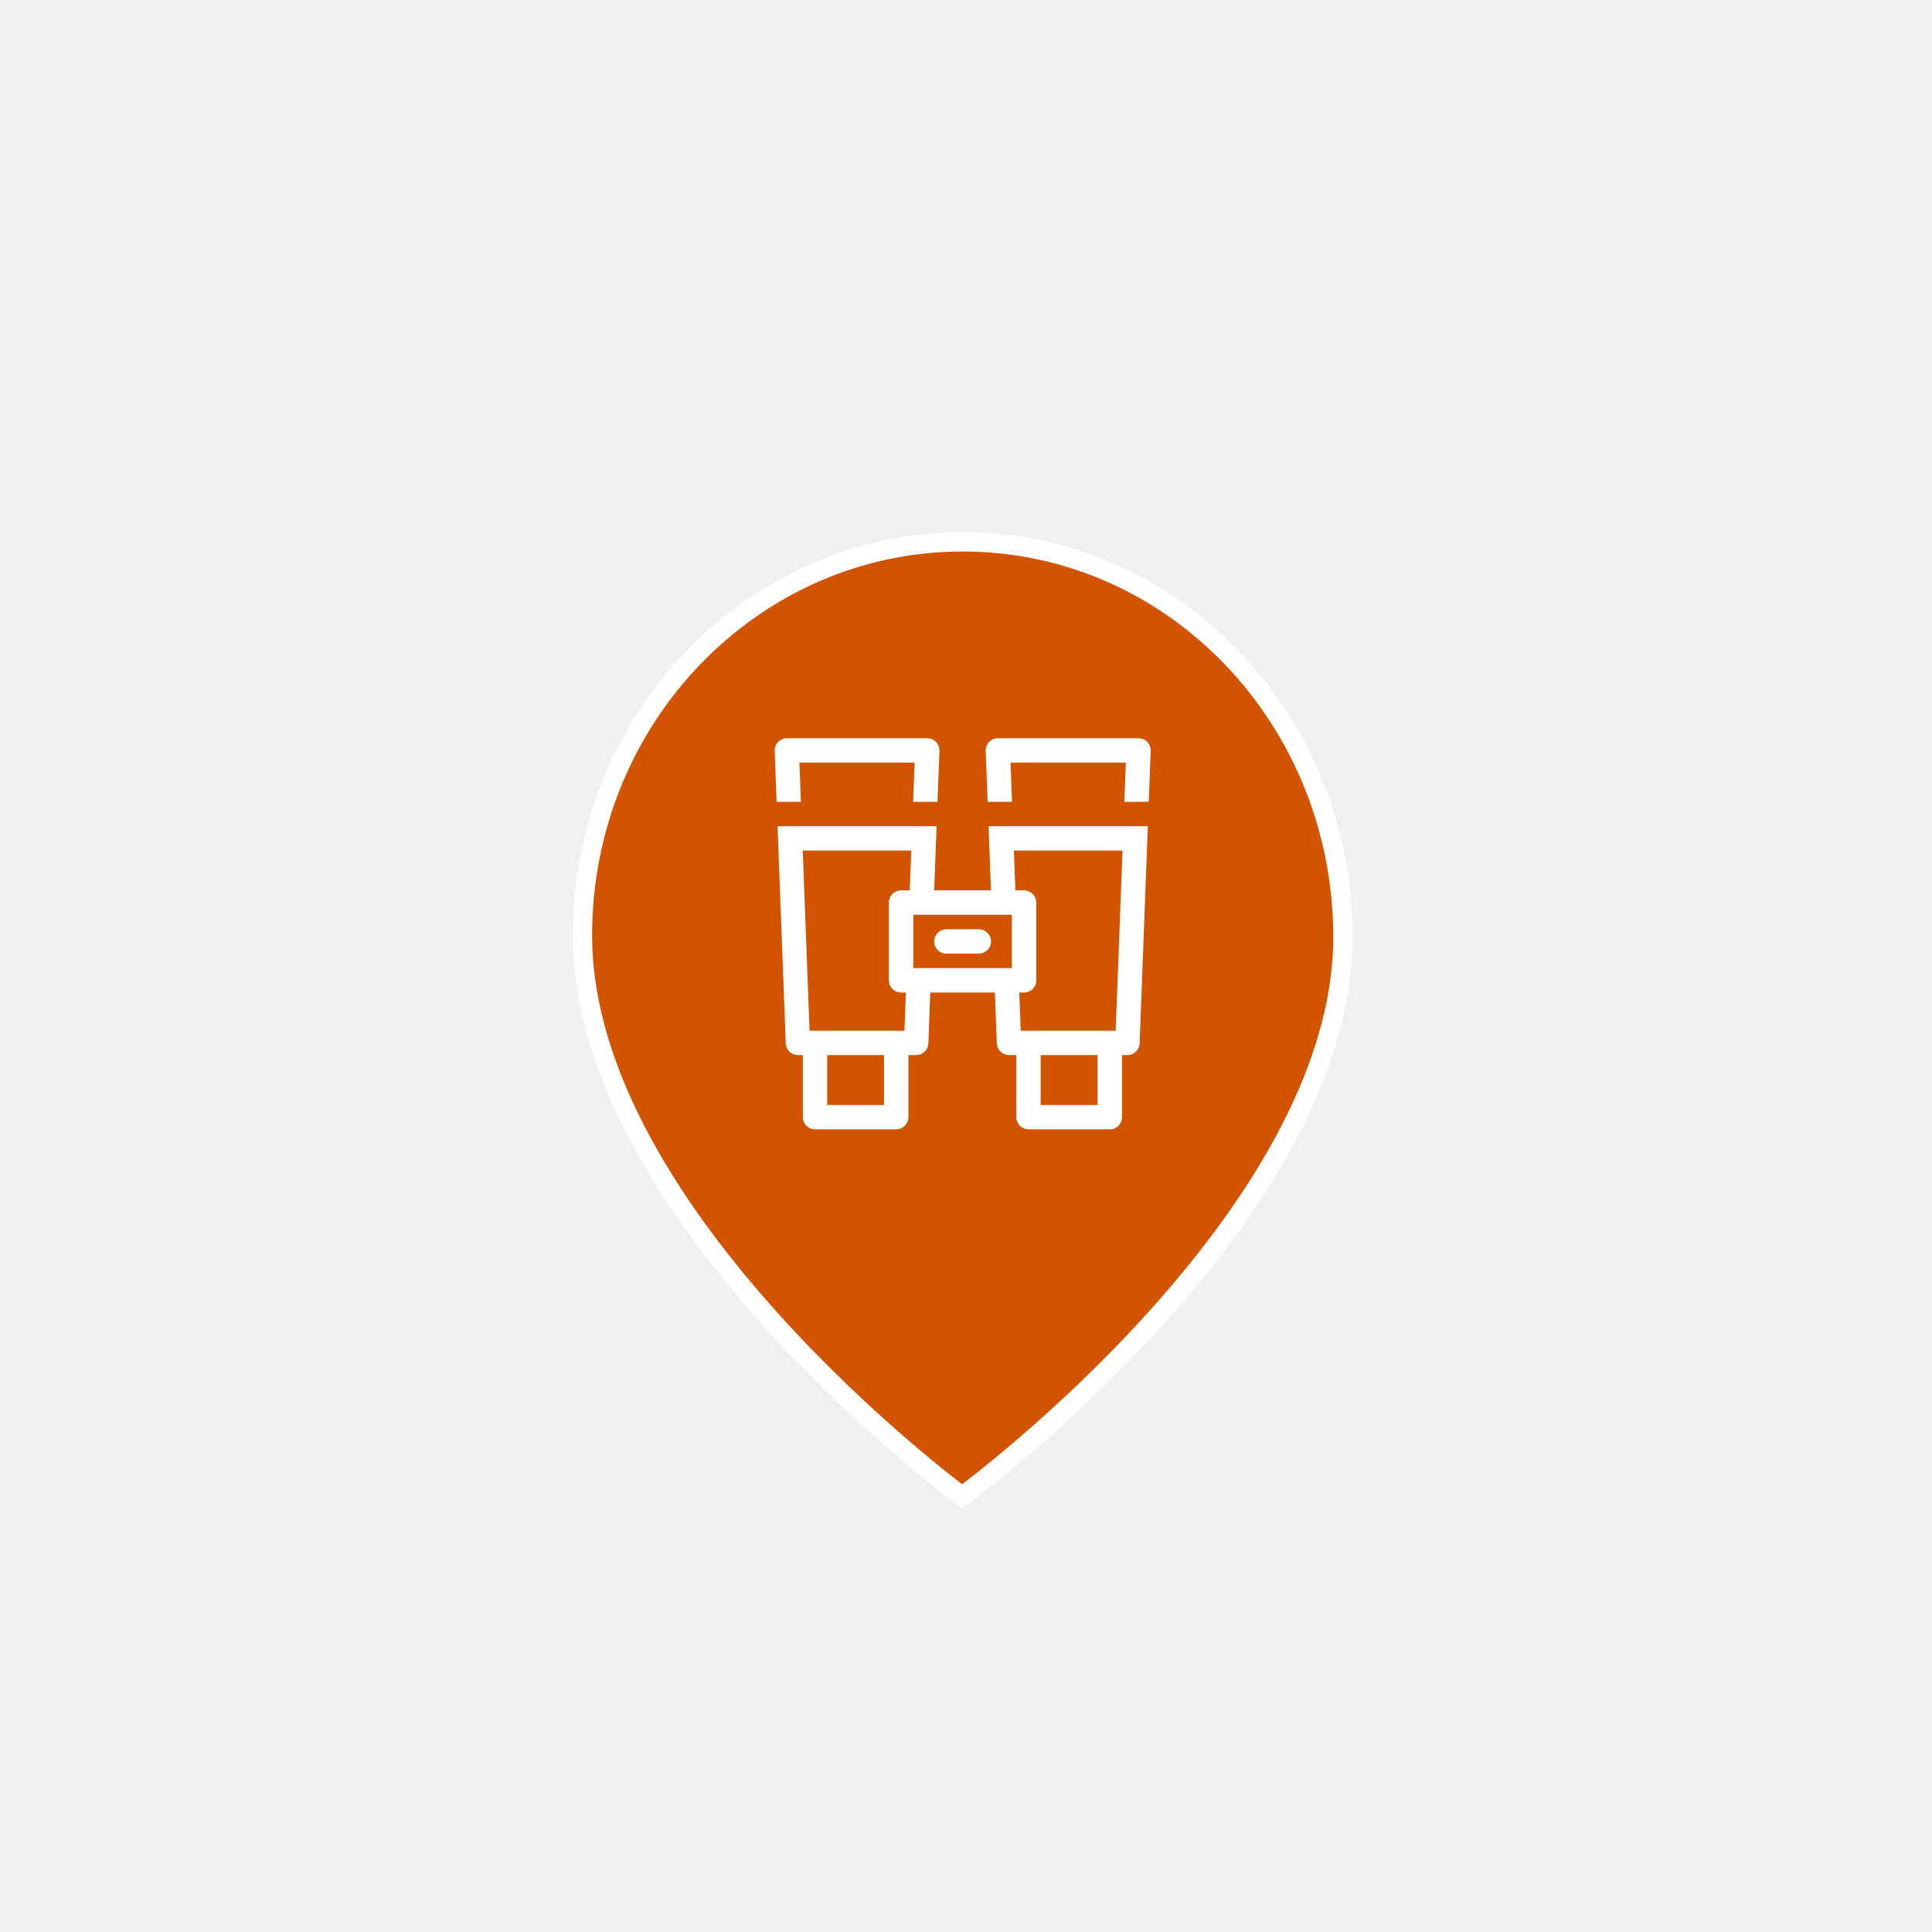
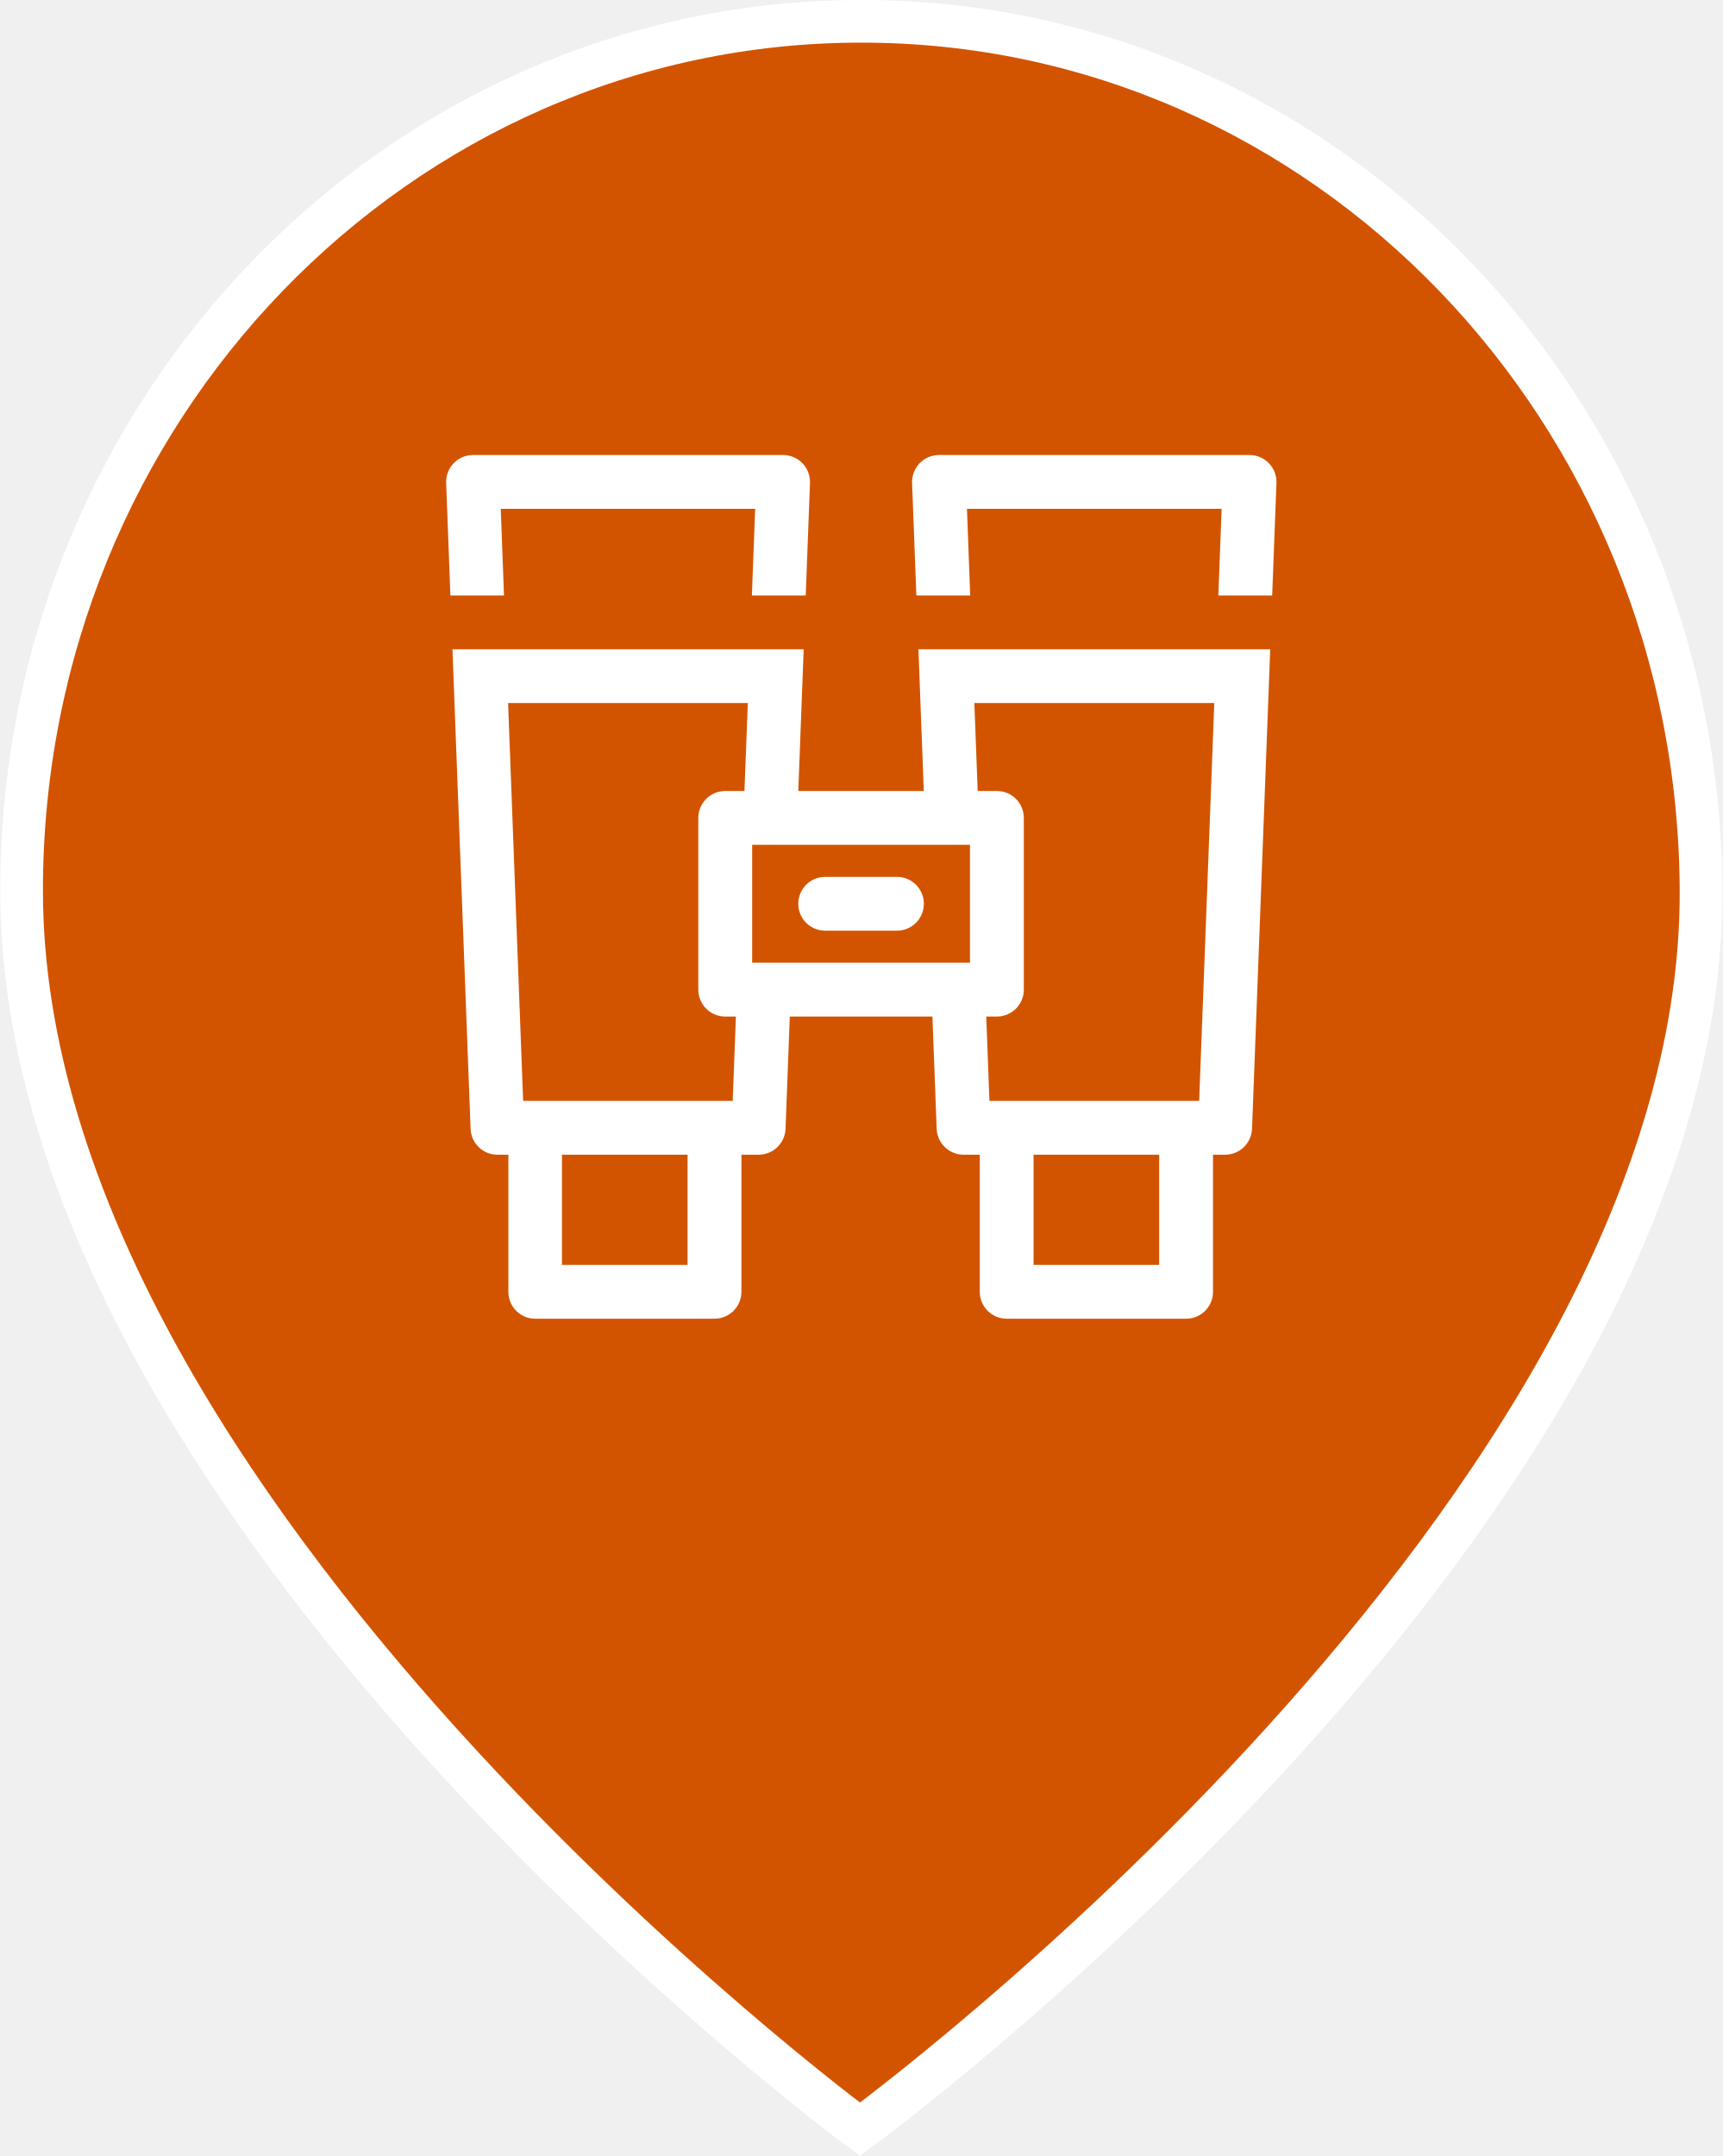
- <svg xmlns="http://www.w3.org/2000/svg" version="1.1" x="0px" y="0px" width="200px" height="200px" viewBox="0 0 200 200" enable-background="new 0 0 200 200" xml:space="preserve">
-   <g id="Ebene_1">
-     <g>
-       <path fill="#D35400" stroke="#FFFFFF" stroke-width="2" stroke-miterlimit="10" d="M139.02,96.833    c-0.098-22.5-17.619-40.741-39.362-40.741S60.294,74.334,60.294,96.833c0,29.122,39.298,58.068,39.298,58.068    S139.148,125.956,139.02,96.833z" />
+ <svg xmlns="http://www.w3.org/2000/svg" version="1.1" x="0px" y="0px" width="80.75" height="101.062" viewBox="0 0 80.75 101.062" enable-background="new 0 0 200 200" xml:space="preserve" id="svg2">
+   <defs id="defs26" />
+   <g id="Ebene_1" transform="translate(-59.28125,-55.09375)">
+     <g id="g5">
+       <path stroke-miterlimit="10" d="m 139.02,96.833 c -0.098,-22.5 -17.619,-40.741 -39.362,-40.741 -21.743,0 -39.364,18.242 -39.364,40.741 0,29.122 39.298,58.068 39.298,58.068 0,0 39.556,-28.945 39.428,-58.068 z" id="path7" style="fill:#d35400;stroke:#ffffff;stroke-width:2;stroke-miterlimit:10" />
    </g>
  </g>
-   <g id="Detail">
-     <g>
-       <g>
-         <path fill="#FFFFFF" d="M104.609,78.944h11.938l-0.154,4.061h2.524l0.2-5.273c0.013-0.343-0.114-0.676-0.352-0.922     c-0.238-0.248-0.566-0.387-0.909-0.387h-14.558c-0.343,0-0.671,0.139-0.909,0.387c-0.237,0.246-0.364,0.58-0.352,0.922l0.2,5.273     h2.524L104.609,78.944z" />
-         <path fill="#FFFFFF" d="M82.755,78.944h11.926l-0.154,4.061h2.524l0.2-5.273c0.013-0.343-0.114-0.676-0.352-0.922     c-0.238-0.248-0.566-0.387-0.909-0.387h-14.54c-0.342,0-0.668,0.139-0.904,0.387c-0.236,0.246-0.363,0.58-0.35,0.922l0.198,5.273     h2.513L82.755,78.944z" />
+   <g id="Detail" transform="translate(-59.28125,-55.09375)">
+     <g id="g10">
+       <g id="g12">
+         <path d="m 104.609,78.944 h 11.938 l -0.154,4.061 h 2.524 l 0.2,-5.273 c 0.013,-0.343 -0.114,-0.676 -0.352,-0.922 -0.238,-0.248 -0.566,-0.387 -0.909,-0.387 h -14.558 c -0.343,0 -0.671,0.139 -0.909,0.387 -0.237,0.246 -0.364,0.58 -0.352,0.922 l 0.2,5.273 h 2.524 l -0.152,-4.061 z" id="path14" style="fill:#ffffff" />
+         <path d="m 82.755,78.944 h 11.926 l -0.154,4.061 h 2.524 l 0.2,-5.273 C 97.264,77.389 97.137,77.056 96.899,76.81 96.661,76.562 96.333,76.423 95.99,76.423 H 81.45 c -0.342,0 -0.668,0.139 -0.904,0.387 -0.236,0.246 -0.363,0.58 -0.35,0.922 l 0.198,5.273 h 2.513 l -0.152,-4.061 z" id="path16" style="fill:#ffffff" />
      </g>
-       <g>
-         <path fill="#FFFFFF" d="M101.327,98.719h-3.363c-0.697,0-1.262-0.563-1.262-1.261c0-0.696,0.564-1.261,1.262-1.261h3.363     c0.697,0,1.262,0.565,1.262,1.261C102.588,98.155,102.024,98.719,101.327,98.719z" />
+       <g id="g18">
+         <path d="m 101.327,98.719 h -3.363 c -0.697,0 -1.262,-0.563 -1.262,-1.261 0,-0.696 0.564,-1.261 1.262,-1.261 h 3.363 c 0.697,0 1.262,0.565 1.262,1.261 -0.001,0.697 -0.565,1.261 -1.262,1.261 z" id="path20" style="fill:#ffffff" />
      </g>
-       <path fill="#FFFFFF" d="M102.334,85.528l0.252,6.644h-5.883l0.252-6.644H80.491l0.85,22.478c0.025,0.678,0.578,1.214,1.254,1.214    h0.517v6.427c0,0.697,0.562,1.261,1.256,1.261h8.407c0.696,0,1.262-0.564,1.262-1.261v-6.427h0.807    c0.678,0,1.234-0.537,1.261-1.214l0.199-5.262h6.686l0.199,5.262c0.026,0.678,0.583,1.214,1.261,1.214h0.761v6.427    c0,0.697,0.564,1.261,1.262,1.261h8.41c0.696,0,1.261-0.564,1.261-1.261v-6.427h0.567c0.678,0,1.234-0.537,1.261-1.214    l0.853-22.478H102.334z M91.512,114.386h-5.887v-5.166h5.887V114.386z M94.179,92.172h-0.901c-0.697,0-1.262,0.564-1.262,1.261    v8.049c0,0.697,0.564,1.262,1.262,1.262h0.5l-0.15,3.953h-9.824l-0.705-18.65h11.237L94.179,92.172z M104.75,100.221h-1.858    h-6.494H94.54v-5.526h2.068h6.074h2.068V100.221z M113.619,114.386h-5.888v-5.166h5.888V114.386z M115.494,106.697h-9.831    l-0.15-3.953h0.5c0.697,0,1.262-0.565,1.262-1.262v-8.049c0-0.697-0.564-1.261-1.262-1.261h-0.901l-0.156-4.125h11.247    L115.494,106.697z" />
+       <path d="m 102.334,85.528 0.252,6.644 h -5.883 l 0.252,-6.644 H 80.491 l 0.85,22.478 c 0.025,0.678 0.578,1.214 1.254,1.214 h 0.517 v 6.427 c 0,0.697 0.562,1.261 1.256,1.261 h 8.407 c 0.696,0 1.262,-0.564 1.262,-1.261 v -6.427 h 0.807 c 0.678,0 1.234,-0.537 1.261,-1.214 l 0.199,-5.262 h 6.686 l 0.199,5.262 c 0.026,0.678 0.583,1.214 1.261,1.214 h 0.761 v 6.427 c 0,0.697 0.564,1.261 1.262,1.261 h 8.41 c 0.696,0 1.261,-0.564 1.261,-1.261 v -6.427 h 0.567 c 0.678,0 1.234,-0.537 1.261,-1.214 l 0.853,-22.478 h -16.491 z m -10.822,28.858 h -5.887 v -5.166 h 5.887 v 5.166 z m 2.667,-22.214 h -0.901 c -0.697,0 -1.262,0.564 -1.262,1.261 v 8.049 c 0,0.697 0.564,1.262 1.262,1.262 h 0.5 l -0.15,3.953 h -9.824 l -0.705,-18.65 h 11.237 l -0.157,4.125 z m 10.571,8.049 h -1.858 -6.494 -1.858 v -5.526 h 2.068 6.074 2.068 v 5.526 z m 8.869,14.165 h -5.888 v -5.166 h 5.888 v 5.166 z m 1.875,-7.689 h -9.831 l -0.15,-3.953 h 0.5 c 0.697,0 1.262,-0.565 1.262,-1.262 v -8.049 c 0,-0.697 -0.564,-1.261 -1.262,-1.261 h -0.901 l -0.156,-4.125 h 11.247 l -0.709,18.65 z" id="path22" style="fill:#ffffff" />
    </g>
  </g>
</svg>
